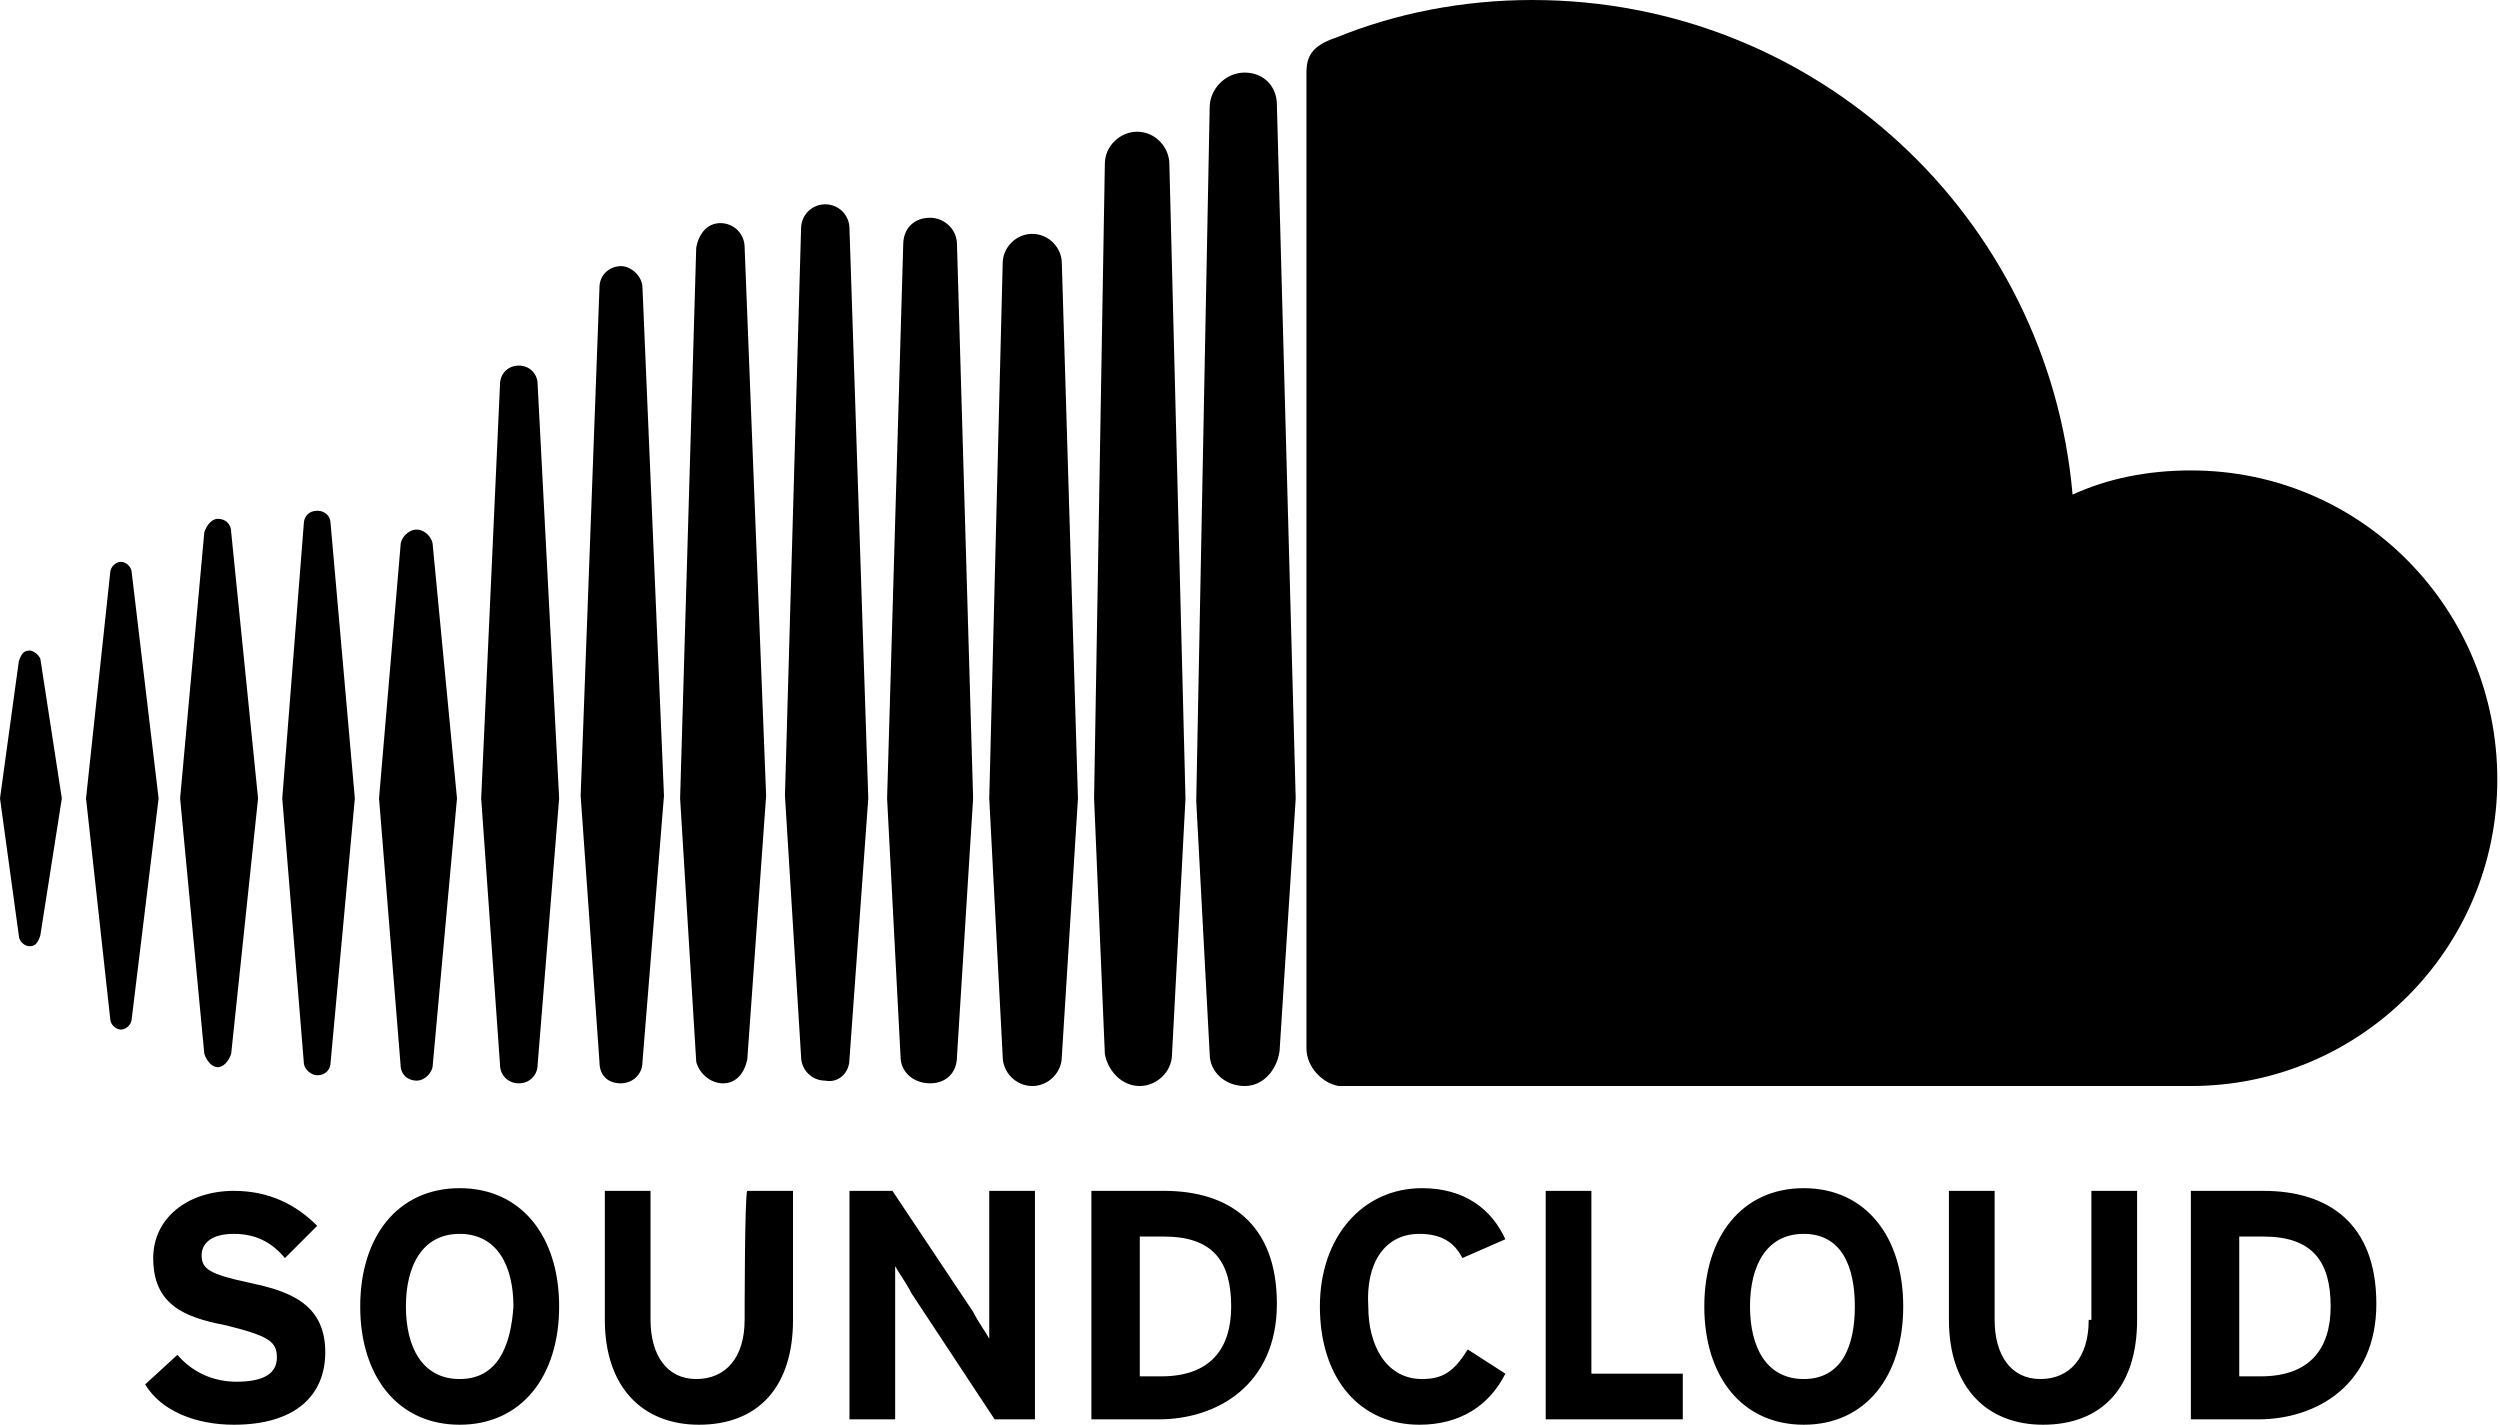
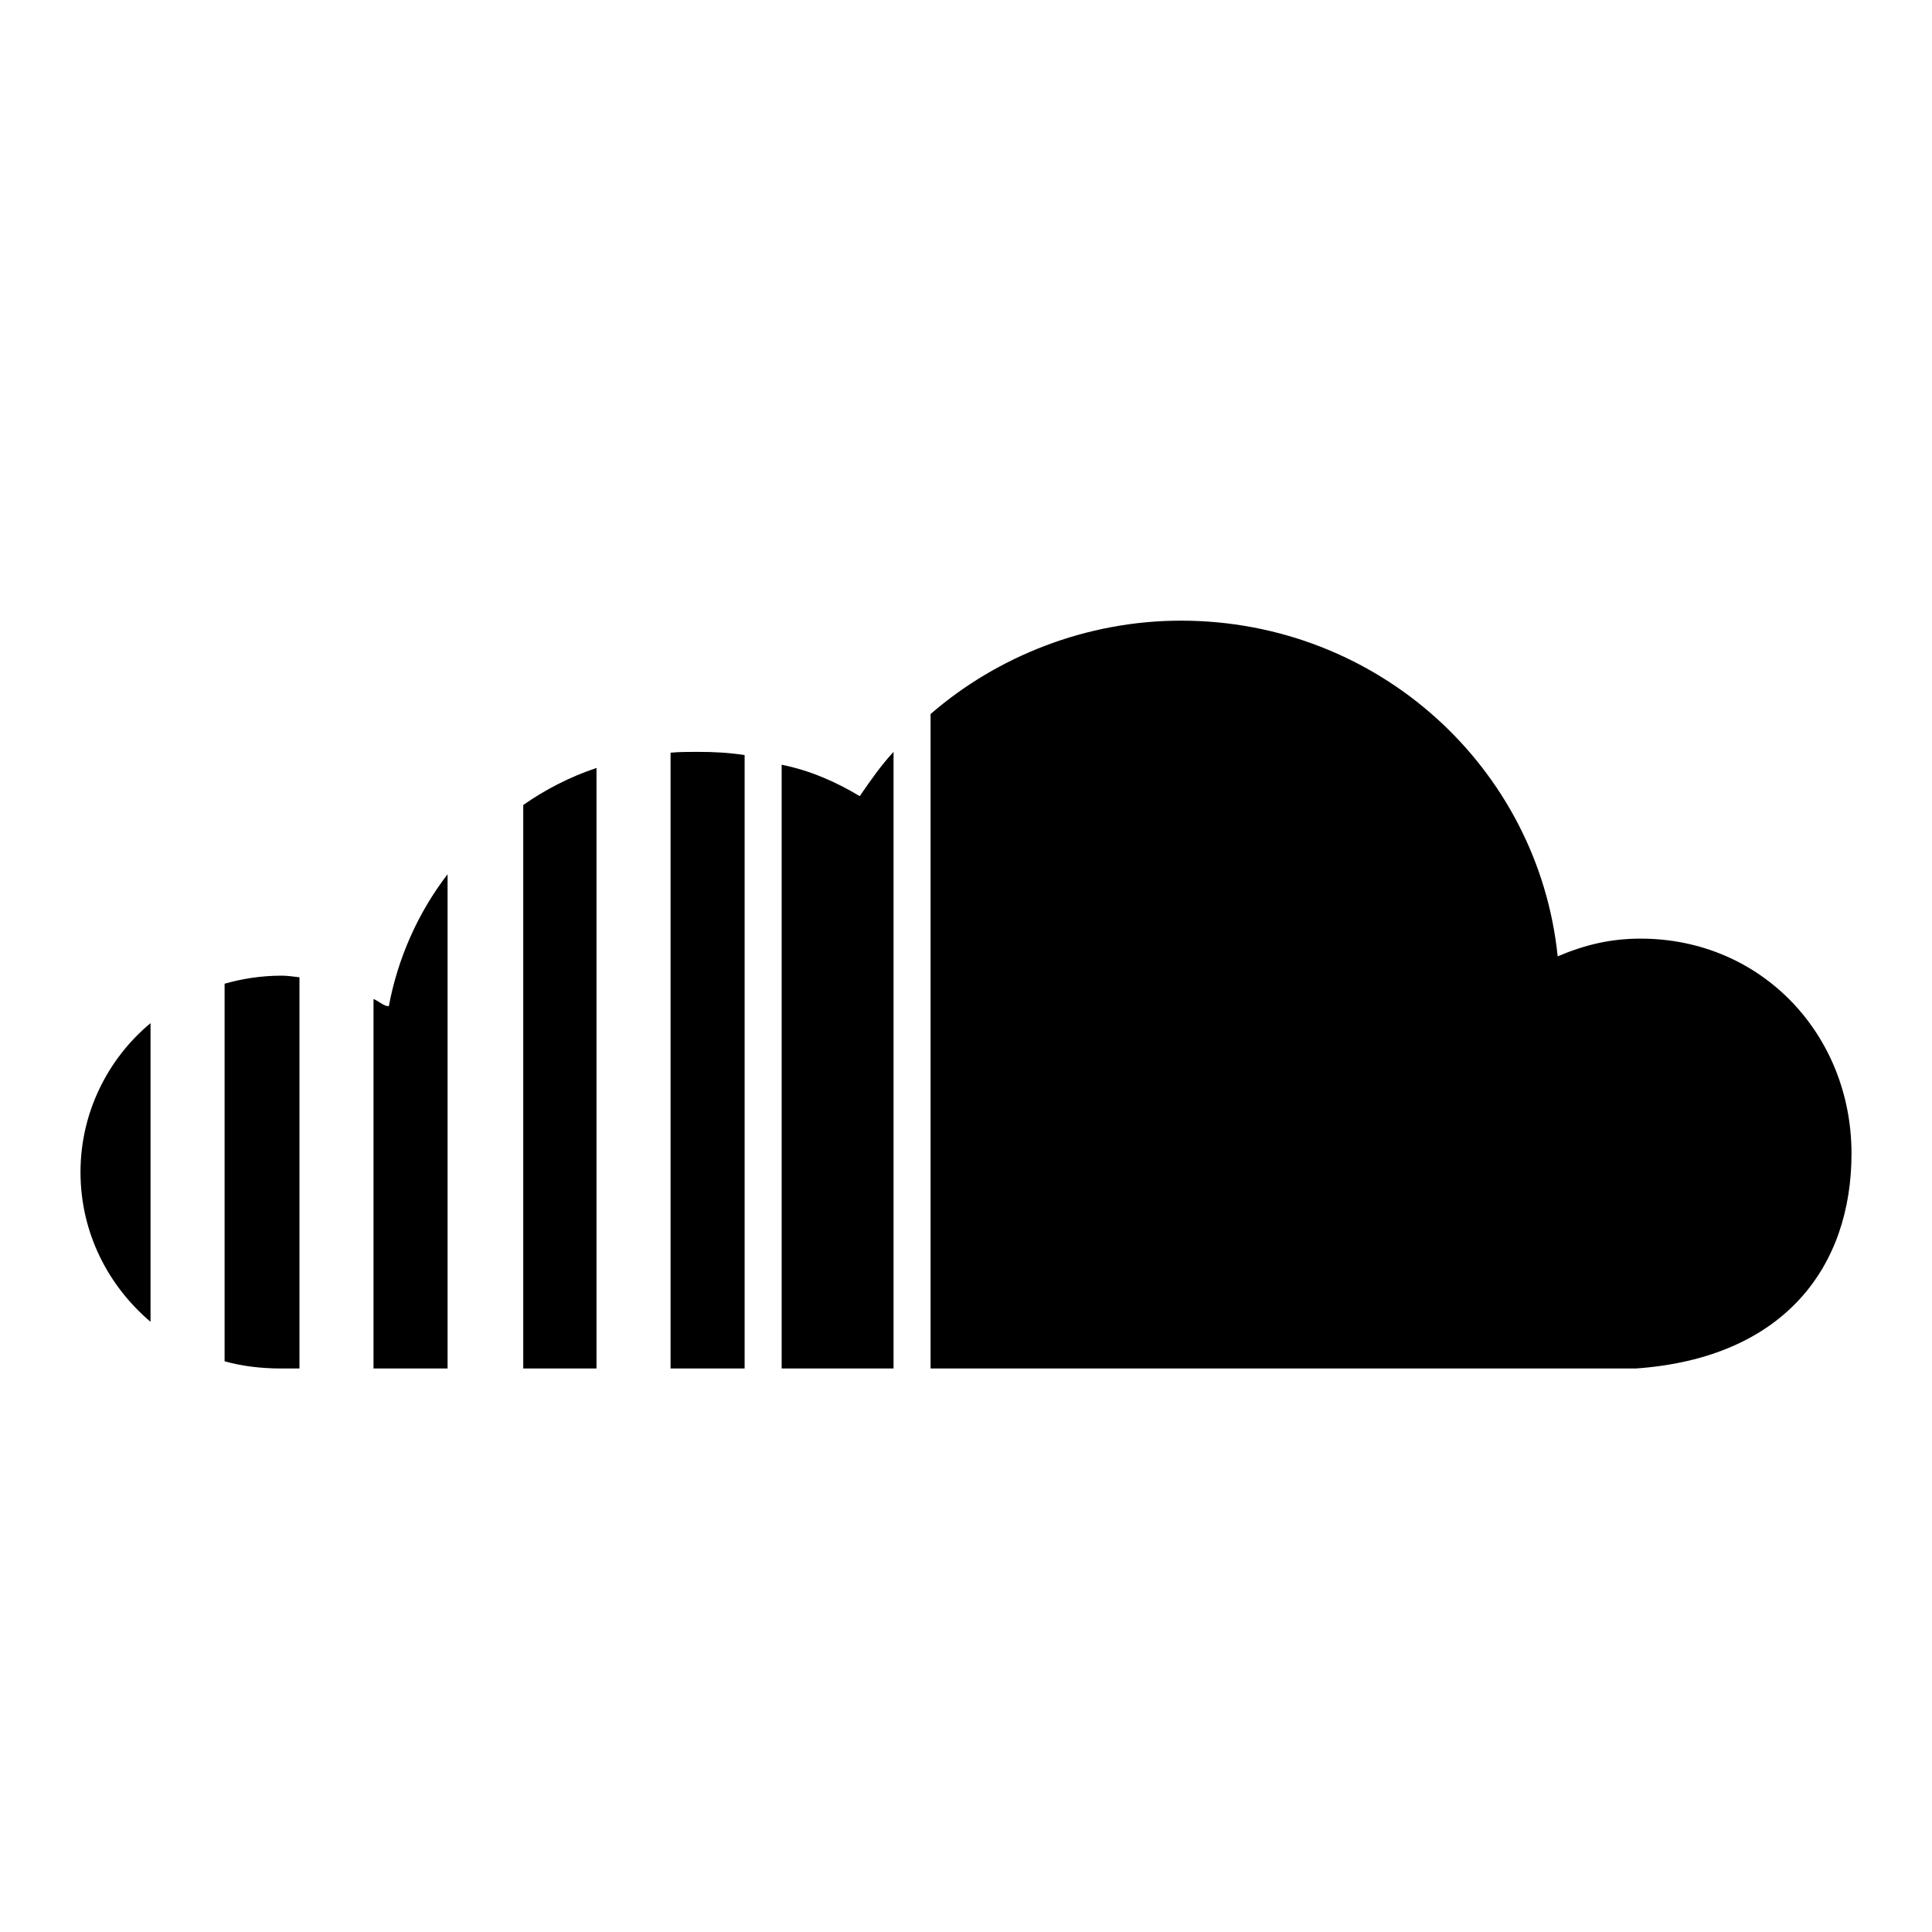
- <svg xmlns="http://www.w3.org/2000/svg" version="1.1" id="Calque_1" x="0px" y="0px" viewBox="0 0 93 53" style="enable-background:new 0 0 93 53;" xml:space="preserve">
-   <path d="M1.1,24.2c-0.2,0-0.3,0.1-0.4,0.4L0,29.7l0.7,5.1c0,0.2,0.2,0.4,0.4,0.4c0.2,0,0.3-0.1,0.4-0.4l0,0v0c0,0,0,0,0,0l0.8-5.1  l-0.8-5.2C1.4,24.3,1.2,24.2,1.1,24.2z M4.9,21.3c0-0.2-0.2-0.4-0.4-0.4c-0.2,0-0.4,0.2-0.4,0.4c0,0-0.9,8.4-0.9,8.4l0.9,8.2  c0,0.2,0.2,0.4,0.4,0.4c0.2,0,0.4-0.2,0.4-0.4l1-8.2L4.9,21.3z M19.3,13.6c-0.4,0-0.7,0.3-0.7,0.7l-0.7,15.4l0.7,9.9  c0,0.4,0.3,0.7,0.7,0.7c0.4,0,0.7-0.3,0.7-0.7v0l0.8-9.9L20,14.3C20,13.9,19.7,13.6,19.3,13.6z M11.8,19c-0.3,0-0.5,0.2-0.5,0.5  l-0.8,10.2l0.8,9.8c0,0.3,0.3,0.5,0.5,0.5c0.3,0,0.5-0.2,0.5-0.5l0.9-9.8l-0.9-10.2C12.3,19.2,12.1,19,11.8,19z M26.9,40.3  c0.5,0,0.8-0.4,0.9-0.9l0.7-9.8L27.7,9.2c0-0.5-0.4-0.9-0.9-0.9c-0.5,0-0.8,0.4-0.9,0.9c0,0-0.6,20.5-0.6,20.5l0.6,9.8  C26,39.9,26.4,40.3,26.9,40.3z M42.4,40.4c0.6,0,1.2-0.5,1.2-1.2v0v0l0.5-9.5L43.5,6.1c0-0.6-0.5-1.2-1.2-1.2  c-0.6,0-1.2,0.5-1.2,1.2l-0.4,23.6c0,0,0.4,9.5,0.4,9.5C41.2,39.8,41.7,40.4,42.4,40.4z M34.6,40.3c0.6,0,1-0.4,1-1v0l0.6-9.6  L35.6,9.1c0-0.6-0.5-1-1-1c-0.6,0-1,0.4-1,1L33,29.7l0.5,9.6C33.5,39.9,34,40.3,34.6,40.3z M15.5,40.2c0.3,0,0.6-0.3,0.6-0.6  l0.9-9.9l-0.9-9.4c0-0.3-0.3-0.6-0.6-0.6c-0.3,0-0.6,0.3-0.6,0.6l-0.8,9.4l0.8,9.9C14.9,40,15.2,40.2,15.5,40.2z M8.1,39.7  c0.2,0,0.4-0.2,0.5-0.5l1-9.5l-1-9.9c0-0.3-0.2-0.5-0.5-0.5c-0.2,0-0.4,0.2-0.5,0.5c0,0-0.9,9.9-0.9,9.9l0.9,9.5  C7.7,39.5,7.9,39.7,8.1,39.7z M38.4,8.7c-0.6,0-1.1,0.5-1.1,1.1l-0.5,19.9l0.5,9.6c0,0.6,0.5,1.1,1.1,1.1c0.6,0,1.1-0.5,1.1-1.1v0  l0.6-9.6L39.5,9.8C39.5,9.2,39,8.7,38.4,8.7z M23.1,40.3c0.4,0,0.8-0.3,0.8-0.8l0.8-9.9l-0.8-18.9c0-0.4-0.4-0.8-0.8-0.8  c-0.4,0-0.8,0.3-0.8,0.8c0,0-0.7,18.9-0.7,18.9l0.7,9.9C22.3,40,22.6,40.3,23.1,40.3z M31.6,39.4L31.6,39.4l0.7-9.7L31.6,8.5  c0-0.5-0.4-0.9-0.9-0.9c-0.5,0-0.9,0.4-0.9,0.9l-0.6,21.1l0.6,9.7c0,0.5,0.4,0.9,0.9,0.9C31.2,40.3,31.6,39.9,31.6,39.4L31.6,39.4z   M81.5,17.5c-1.6,0-3.1,0.3-4.4,0.9C76.2,8.1,67.6,0,57,0c-2.6,0-5.1,0.5-7.3,1.4c-0.9,0.3-1.1,0.7-1.1,1.3V39  c0,0.7,0.6,1.3,1.2,1.4c0,0,31.5,0,31.7,0c6.3,0,11.4-5.1,11.4-11.4S87.9,17.5,81.5,17.5z M46.3,2.7c-0.7,0-1.3,0.6-1.3,1.3  l-0.5,25.8l0.5,9.4c0,0.7,0.6,1.2,1.3,1.2c0.7,0,1.2-0.6,1.3-1.3v0l0.6-9.4L47.5,3.9C47.5,3.2,47,2.7,46.3,2.7z M9.2,47.7  c-1.4-0.3-1.7-0.5-1.7-1c0-0.4,0.3-0.8,1.2-0.8c0.8,0,1.4,0.3,1.9,0.9l1.2-1.2c-0.8-0.8-1.8-1.3-3.1-1.3c-1.7,0-3,1-3,2.5  c0,1.7,1.1,2.2,2.7,2.5c1.6,0.4,1.9,0.6,1.9,1.2c0,0.6-0.5,0.9-1.5,0.9c-0.8,0-1.6-0.3-2.2-1l-1.2,1.1c0.6,1,1.9,1.5,3.3,1.5  c2.3,0,3.4-1.1,3.4-2.7C12.1,48.4,10.6,48,9.2,47.7z M17.1,44.2c-2.3,0-3.7,1.8-3.7,4.4s1.4,4.4,3.7,4.4s3.7-1.8,3.7-4.4  S19.4,44.2,17.1,44.2z M17.1,51.3c-1.4,0-2-1.2-2-2.7c0-1.5,0.6-2.7,2-2.7c1.4,0,2,1.2,2,2.7C19,50.1,18.5,51.3,17.1,51.3z   M27.7,49.1c0,1.4-0.7,2.2-1.8,2.2c-1.1,0-1.7-0.9-1.7-2.2v-4.8h-1.7v4.8c0,2.5,1.4,3.9,3.5,3.9c2.2,0,3.5-1.4,3.5-3.9v-4.8h-1.7  C27.7,44.3,27.7,49.1,27.7,49.1z M36.8,47.9c0,0.5,0,1.5,0,1.9c-0.1-0.2-0.4-0.6-0.6-1l-3-4.5h-1.6v8.5h1.7v-3.8c0-0.5,0-1.5,0-1.9  c0.1,0.2,0.4,0.6,0.6,1l3.1,4.7h1.5v-8.5h-1.7C36.8,44.3,36.8,47.9,36.8,47.9z M43.3,44.3h-2.7v8.5h2.5c2.2,0,4.4-1.3,4.4-4.3  C47.5,45.5,45.7,44.3,43.3,44.3z M43.2,51.2h-0.8V46h0.9c1.8,0,2.5,0.9,2.5,2.6C45.8,50.2,45,51.2,43.2,51.2z M52.8,45.9  c0.8,0,1.3,0.3,1.6,0.9l1.6-0.7c-0.5-1.1-1.5-1.9-3.1-1.9c-2.2,0-3.8,1.8-3.8,4.4c0,2.7,1.5,4.4,3.7,4.4c1.5,0,2.6-0.7,3.2-1.9  l-1.4-0.9c-0.5,0.8-0.9,1.1-1.7,1.1c-1.3,0-2-1.2-2-2.7C50.8,47,51.5,45.9,52.8,45.9z M59.2,44.3h-1.7v8.5h5.1v-1.7h-3.4V44.3z   M67.1,44.2c-2.3,0-3.7,1.8-3.7,4.4s1.4,4.4,3.7,4.4c2.3,0,3.7-1.8,3.7-4.4S69.4,44.2,67.1,44.2z M67.1,51.3c-1.4,0-2-1.2-2-2.7  c0-1.5,0.6-2.7,2-2.7c1.4,0,1.9,1.2,1.9,2.7C69,50.1,68.5,51.3,67.1,51.3z M77.7,49.1c0,1.4-0.7,2.2-1.8,2.2c-1.1,0-1.7-0.9-1.7-2.2  v-4.8h-1.7v4.8c0,2.5,1.4,3.9,3.5,3.9c2.2,0,3.5-1.4,3.5-3.9v-4.8h-1.7V49.1z M84.2,44.3h-2.7v8.5h2.5c2.2,0,4.4-1.3,4.4-4.3  C88.4,45.5,86.6,44.3,84.2,44.3z M84.1,51.2h-0.8V46h0.9c1.8,0,2.5,0.9,2.5,2.6C86.7,50.2,85.9,51.2,84.1,51.2z" />
+ <svg xmlns="http://www.w3.org/2000/svg" version="1.1" width="24" height="24" viewBox="0 0 24 24">
+   <path d="M11.56,8.87V17H20.32V17C22.17,16.87 23,15.73 23,14.33C23,12.85 21.88,11.66 20.38,11.66C20,11.66 19.68,11.74 19.35,11.88C19.11,9.54 17.12,7.71 14.67,7.71C13.5,7.71 12.39,8.15 11.56,8.87M10.68,9.89C10.38,9.71 10.06,9.57 9.71,9.5V17H11.1V9.34C10.95,9.5 10.81,9.7 10.68,9.89M8.33,9.35V17H9.25V9.38C9.06,9.35 8.87,9.34 8.67,9.34C8.55,9.34 8.44,9.34 8.33,9.35M6.5,10V17H7.41V9.54C7.08,9.65 6.77,9.81 6.5,10M4.83,12.5C4.77,12.5 4.71,12.44 4.64,12.41V17H5.56V10.86C5.19,11.34 4.94,11.91 4.83,12.5M2.79,12.22V16.91C3,16.97 3.24,17 3.5,17H3.72V12.14C3.64,12.13 3.56,12.12 3.5,12.12C3.24,12.12 3,12.16 2.79,12.22M1,14.56C1,15.31 1.34,15.97 1.87,16.42V12.71C1.34,13.15 1,13.82 1,14.56Z" />
</svg>
